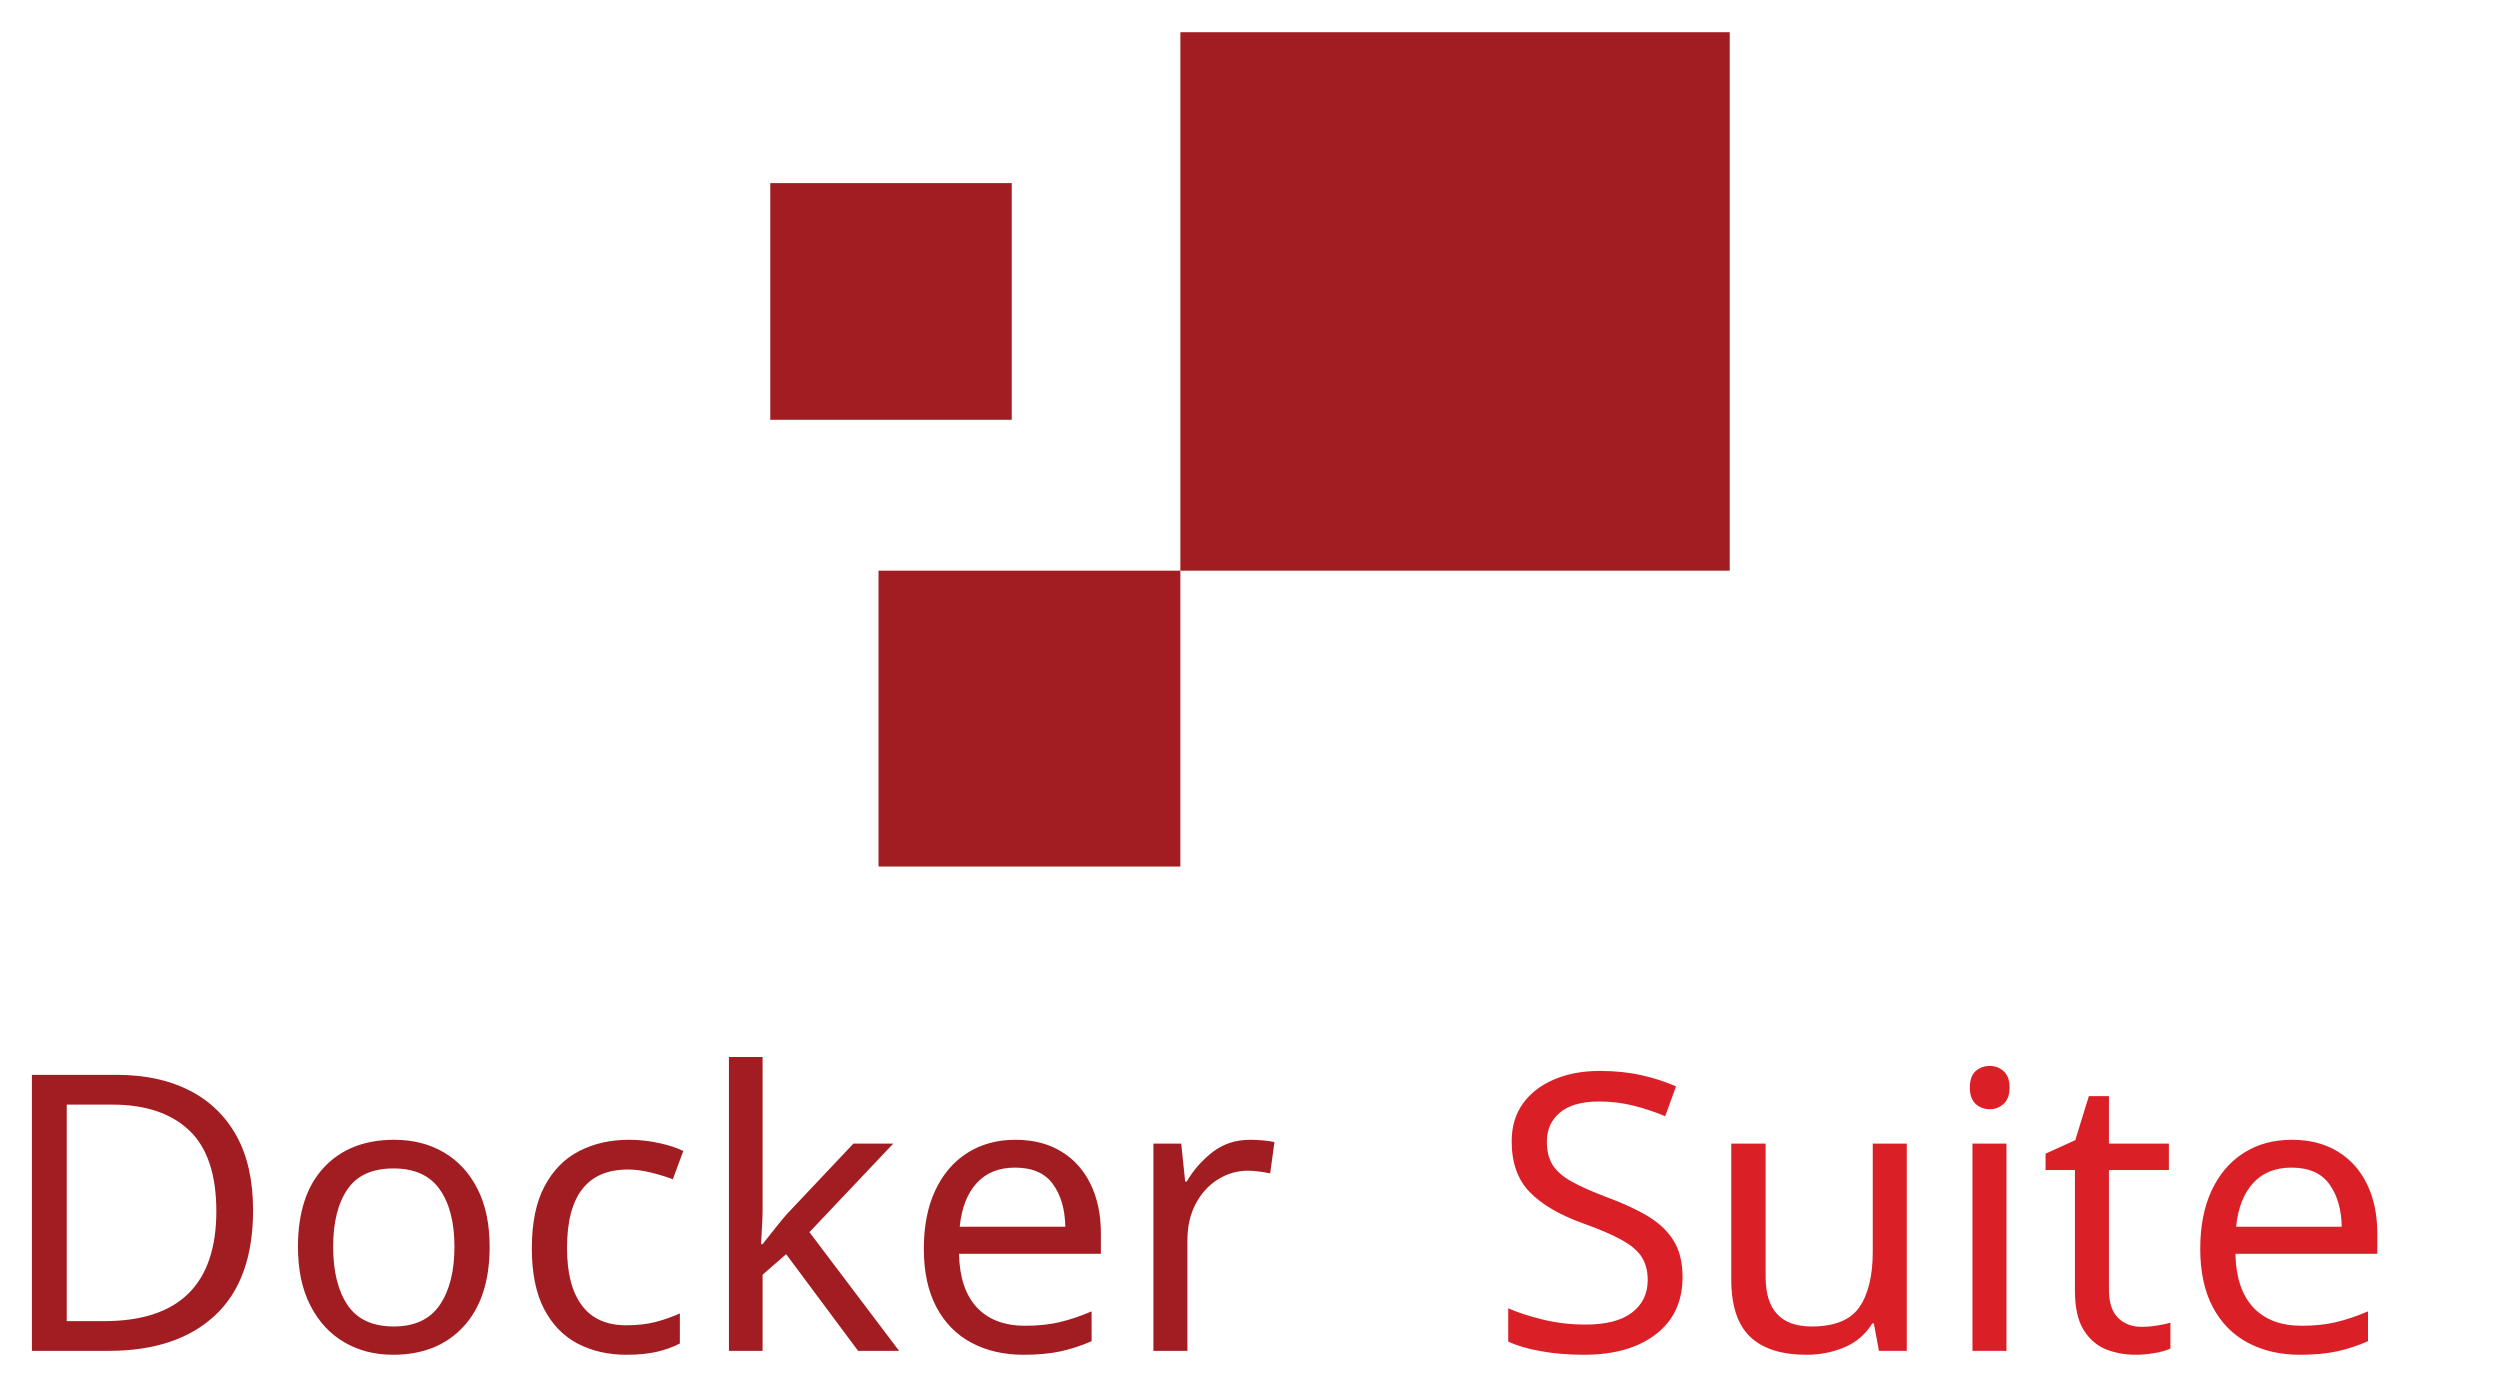
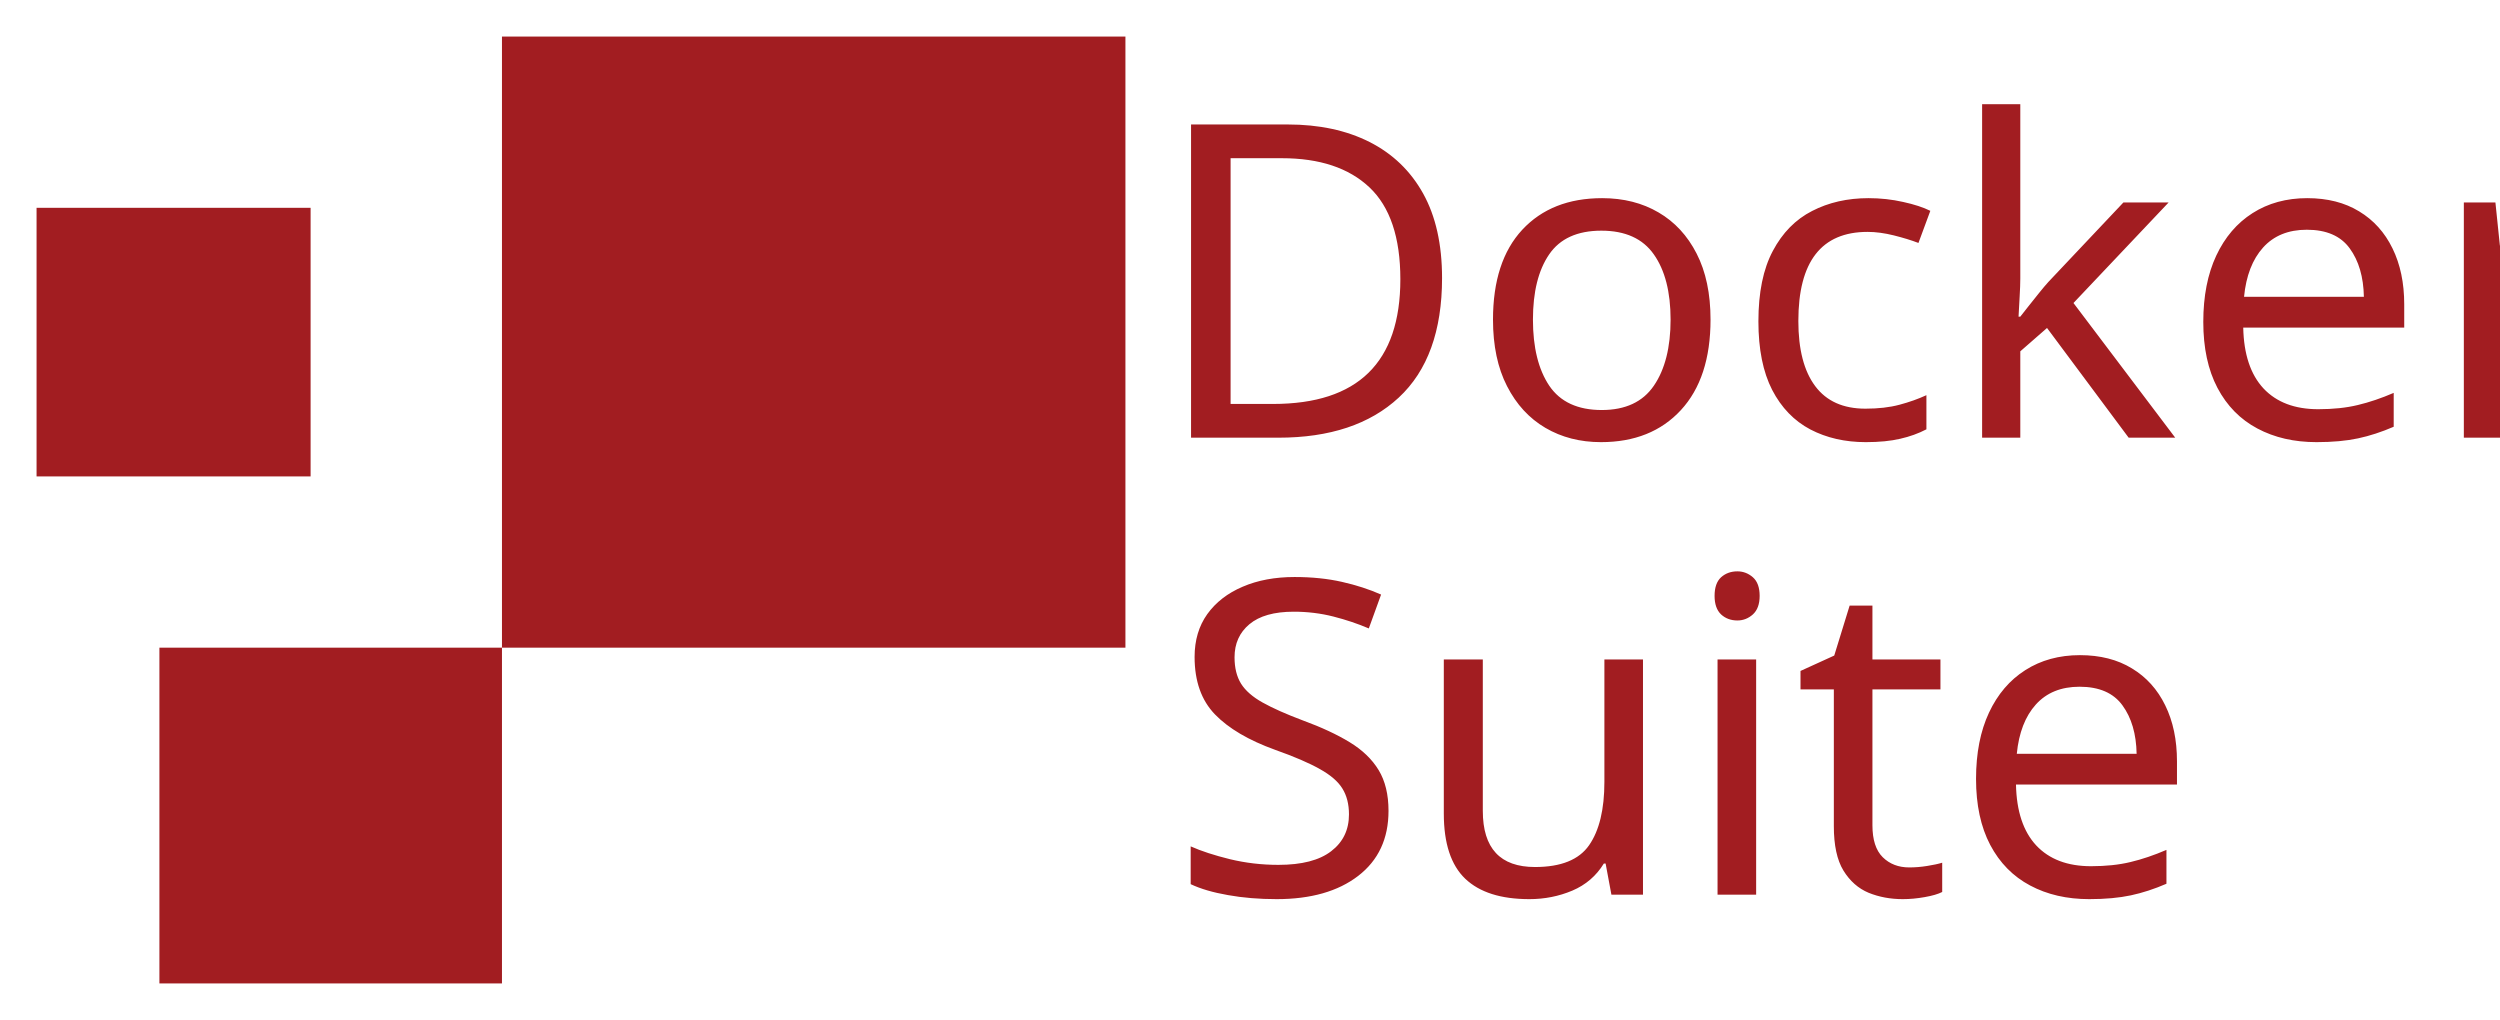
- <svg xmlns="http://www.w3.org/2000/svg" width="1241.625" height="689.802" viewBox="0 0 328.513 182.51" version="1.1" id="svg8">
+ <svg xmlns="http://www.w3.org/2000/svg" width="1094.04" height="446.363" viewBox="0 0 289.465 118.1" version="1.1" id="svg8">
  <defs id="defs2" />
-   <g id="layer1" transform="translate(285.7783,-119.4921)">
-     <g id="g829">
-       <text id="text817" y="297" x="-286.506" style="font-style:normal;font-variant:normal;font-weight:normal;font-stretch:normal;font-size:50.8px;line-height:1.25;font-family:OldSansBlack;-inkscape-font-specification:OldSansBlack;letter-spacing:0px;word-spacing:0px;fill:#a21d21;fill-opacity:1;stroke:none;stroke-width:0.265" xml:space="preserve">
-         <tspan style="font-size:50.8px;fill:#a21d21;fill-opacity:1;stroke-width:0.265" y="297" x="-286.506" id="tspan815">Docker</tspan>
+   <g id="layer1" transform="translate(286.3107,-119.4921)">
+     <g id="g829" transform="translate(-2.645833,9.240209)">
+       <text id="text817" y="160.929" x="-150.679" style="font-style:normal;font-variant:normal;font-weight:normal;font-stretch:normal;font-size:50.8px;line-height:1.25;font-family:OldSansBlack;-inkscape-font-specification:OldSansBlack;letter-spacing:0px;word-spacing:0px;fill:#a21d21;fill-opacity:1;stroke:none;stroke-width:0.265" xml:space="preserve">
+         <tspan style="font-size:50.8px;fill:#a21d21;fill-opacity:1;stroke-width:0.265" y="160.929" x="-150.679" id="tspan815">Docker</tspan>
      </text>
-       <text id="text821" y="297" x="-90.185" style="font-style:normal;font-variant:normal;font-weight:normal;font-stretch:normal;font-size:50.8px;line-height:1.25;font-family:OldSansBlack;-inkscape-font-specification:OldSansBlack;letter-spacing:0px;word-spacing:0px;fill:#da1f26;fill-opacity:1;stroke:none;stroke-width:0.265" xml:space="preserve">
-         <tspan style="font-size:50.8px;fill:#da1f26;fill-opacity:1;stroke-width:0.265" y="297" x="-90.185" id="tspan819">Suite</tspan>
+       <text id="text821" y="213.845" x="-148.393" style="font-style:normal;font-variant:normal;font-weight:normal;font-stretch:normal;font-size:50.8px;line-height:1.25;font-family:OldSansBlack;-inkscape-font-specification:OldSansBlack;letter-spacing:0px;word-spacing:0px;fill:#a21d21;fill-opacity:1;stroke:none;stroke-width:0.265" xml:space="preserve">
+         <tspan style="font-size:50.8px;fill:#a21d21;fill-opacity:1;stroke-width:0.265" y="213.845" x="-148.393" id="tspan819">Suite</tspan>
      </text>
    </g>
-     <g transform="matrix(0.4803493,0,0,0.470826,-214.084,149.7474)" id="layer1-0">
+     <g transform="matrix(0.4803493,0,0,0.470826,-311.6019,149.7474)" id="layer1-0">
      <rect style="fill:#a21d21;fill-opacity:1;stroke-width:0.284" y="-55.269" x="173.648" height="150.283" width="150.283" id="rect3719" />
      <rect id="rect3721" width="82.571" height="82.571" x="91.077" y="95.015" style="fill:#a21d21;fill-opacity:1;stroke-width:0.156" />
      <rect style="fill:#a21d21;fill-opacity:1;stroke-width:0.125" y="-13.155" x="61.465" height="66.056" width="66.056" id="rect4528" />
    </g>
  </g>
</svg>
